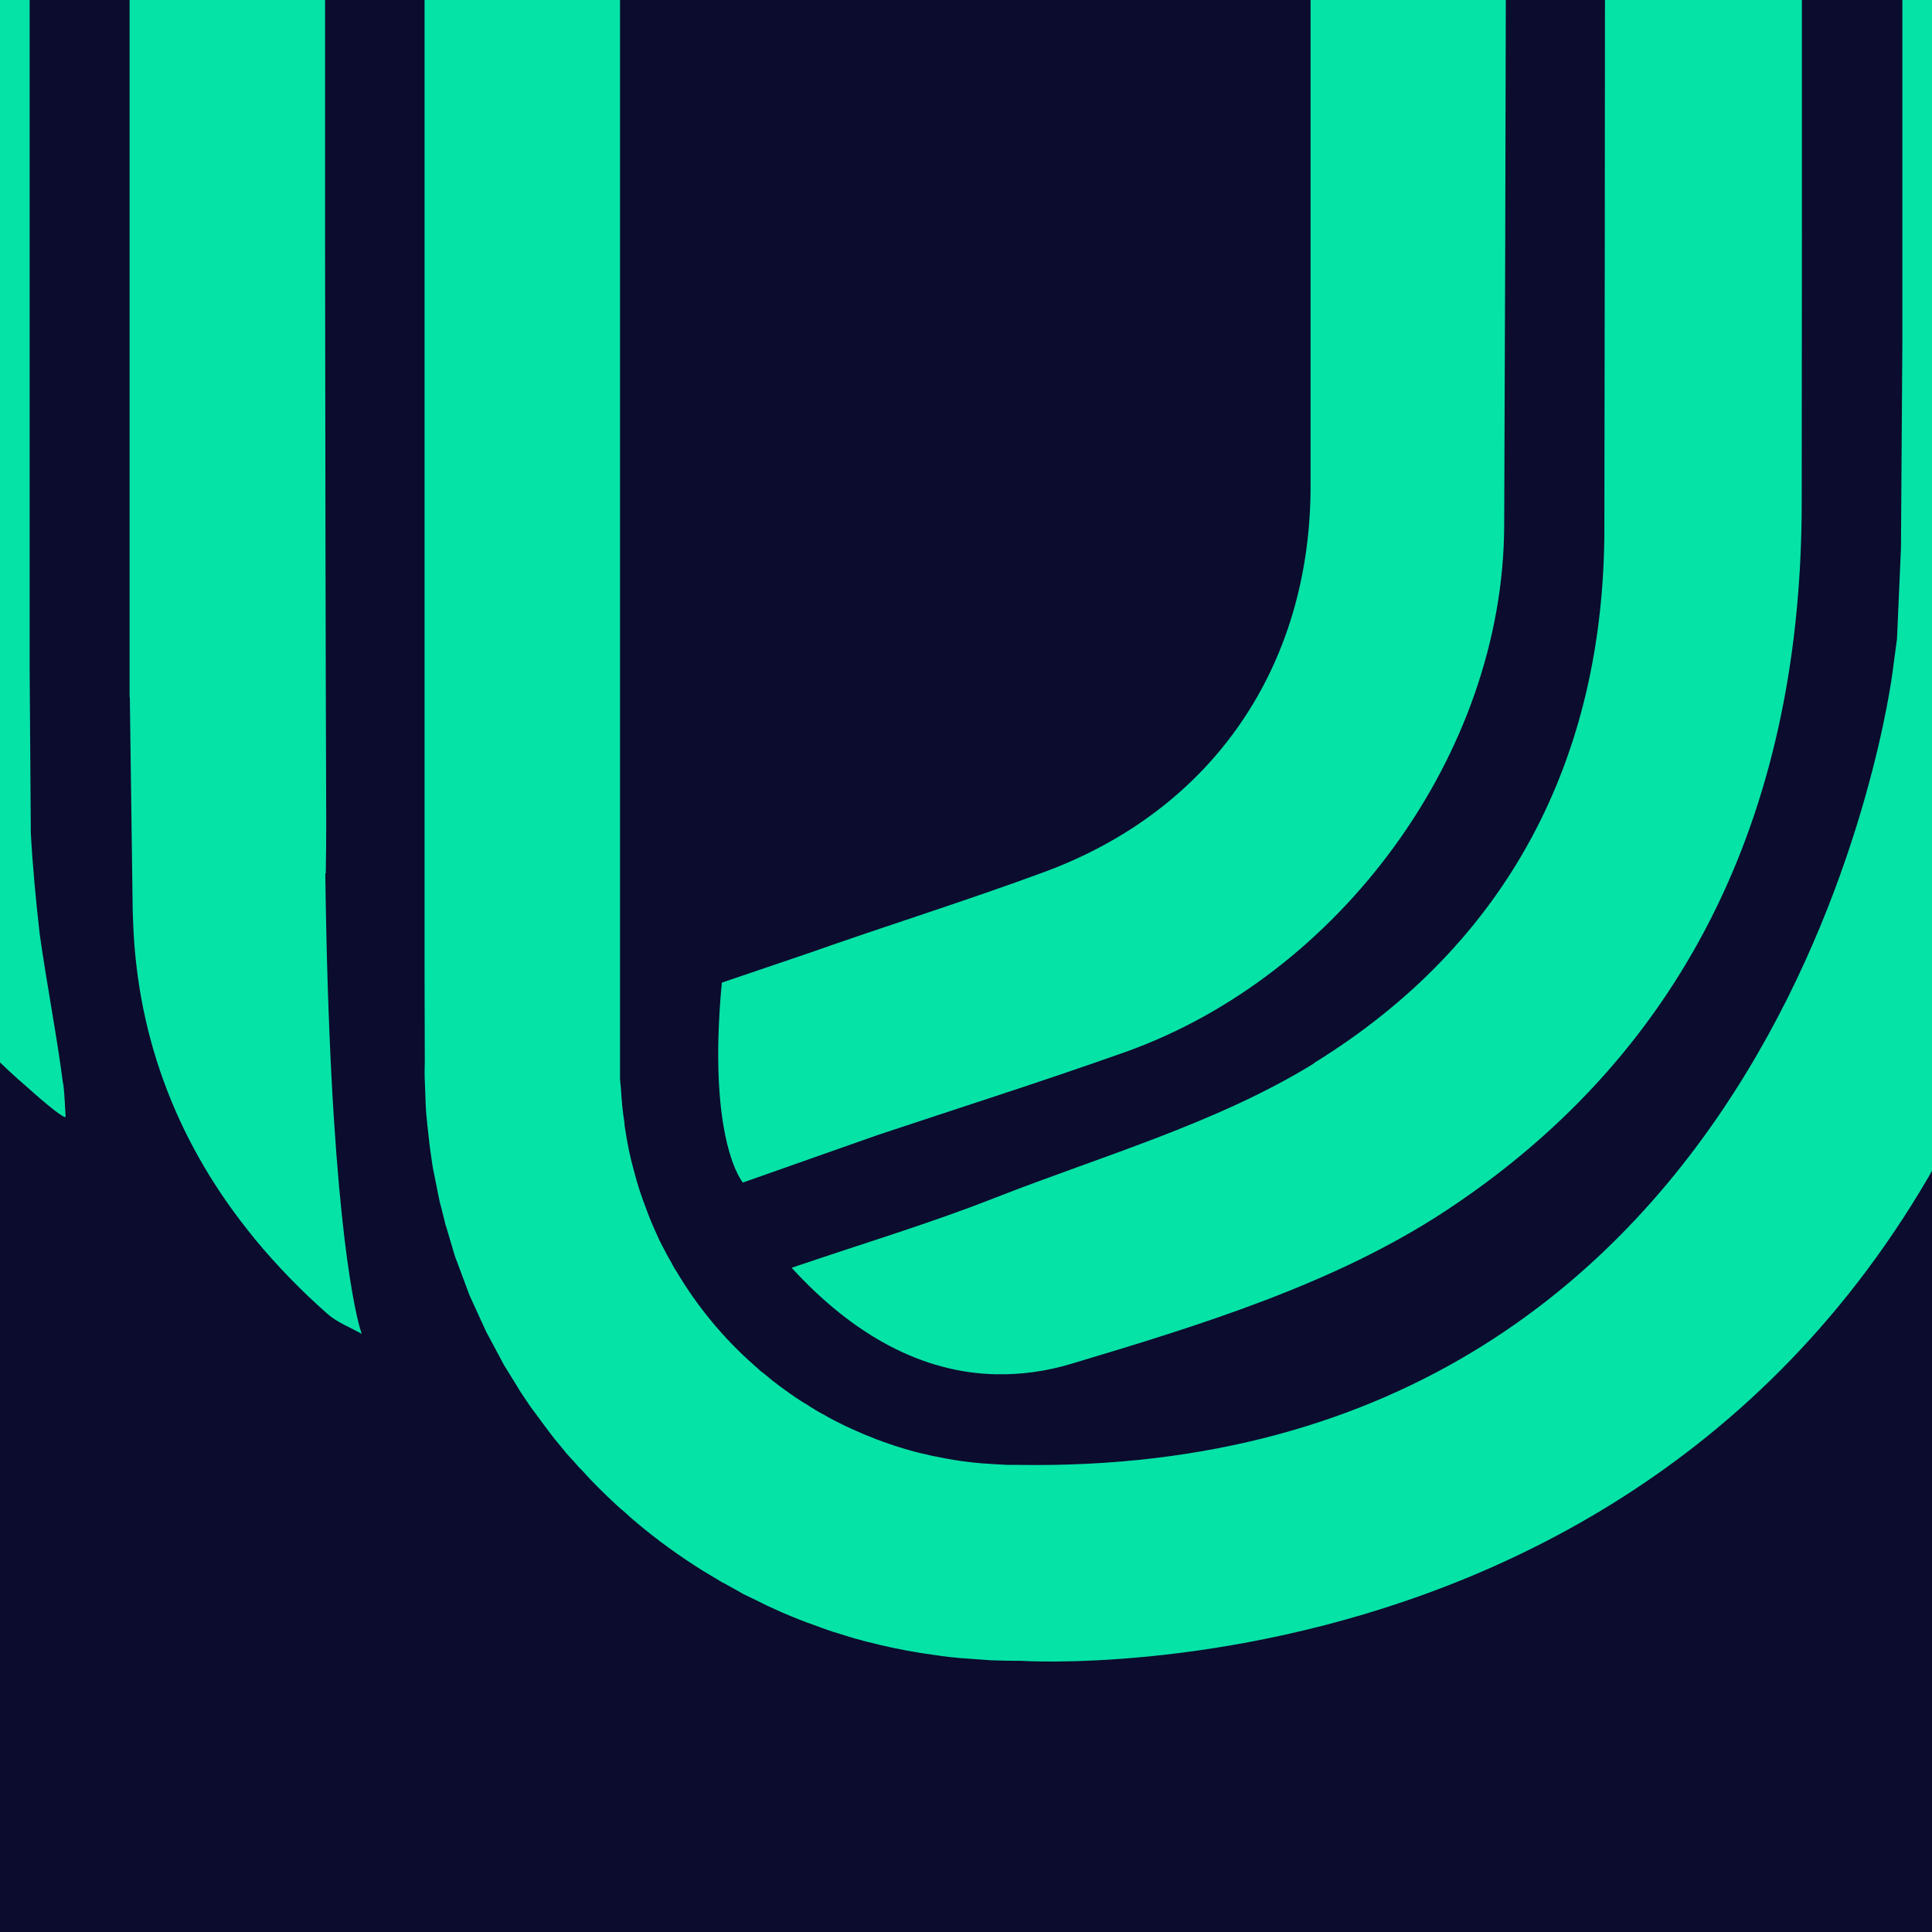
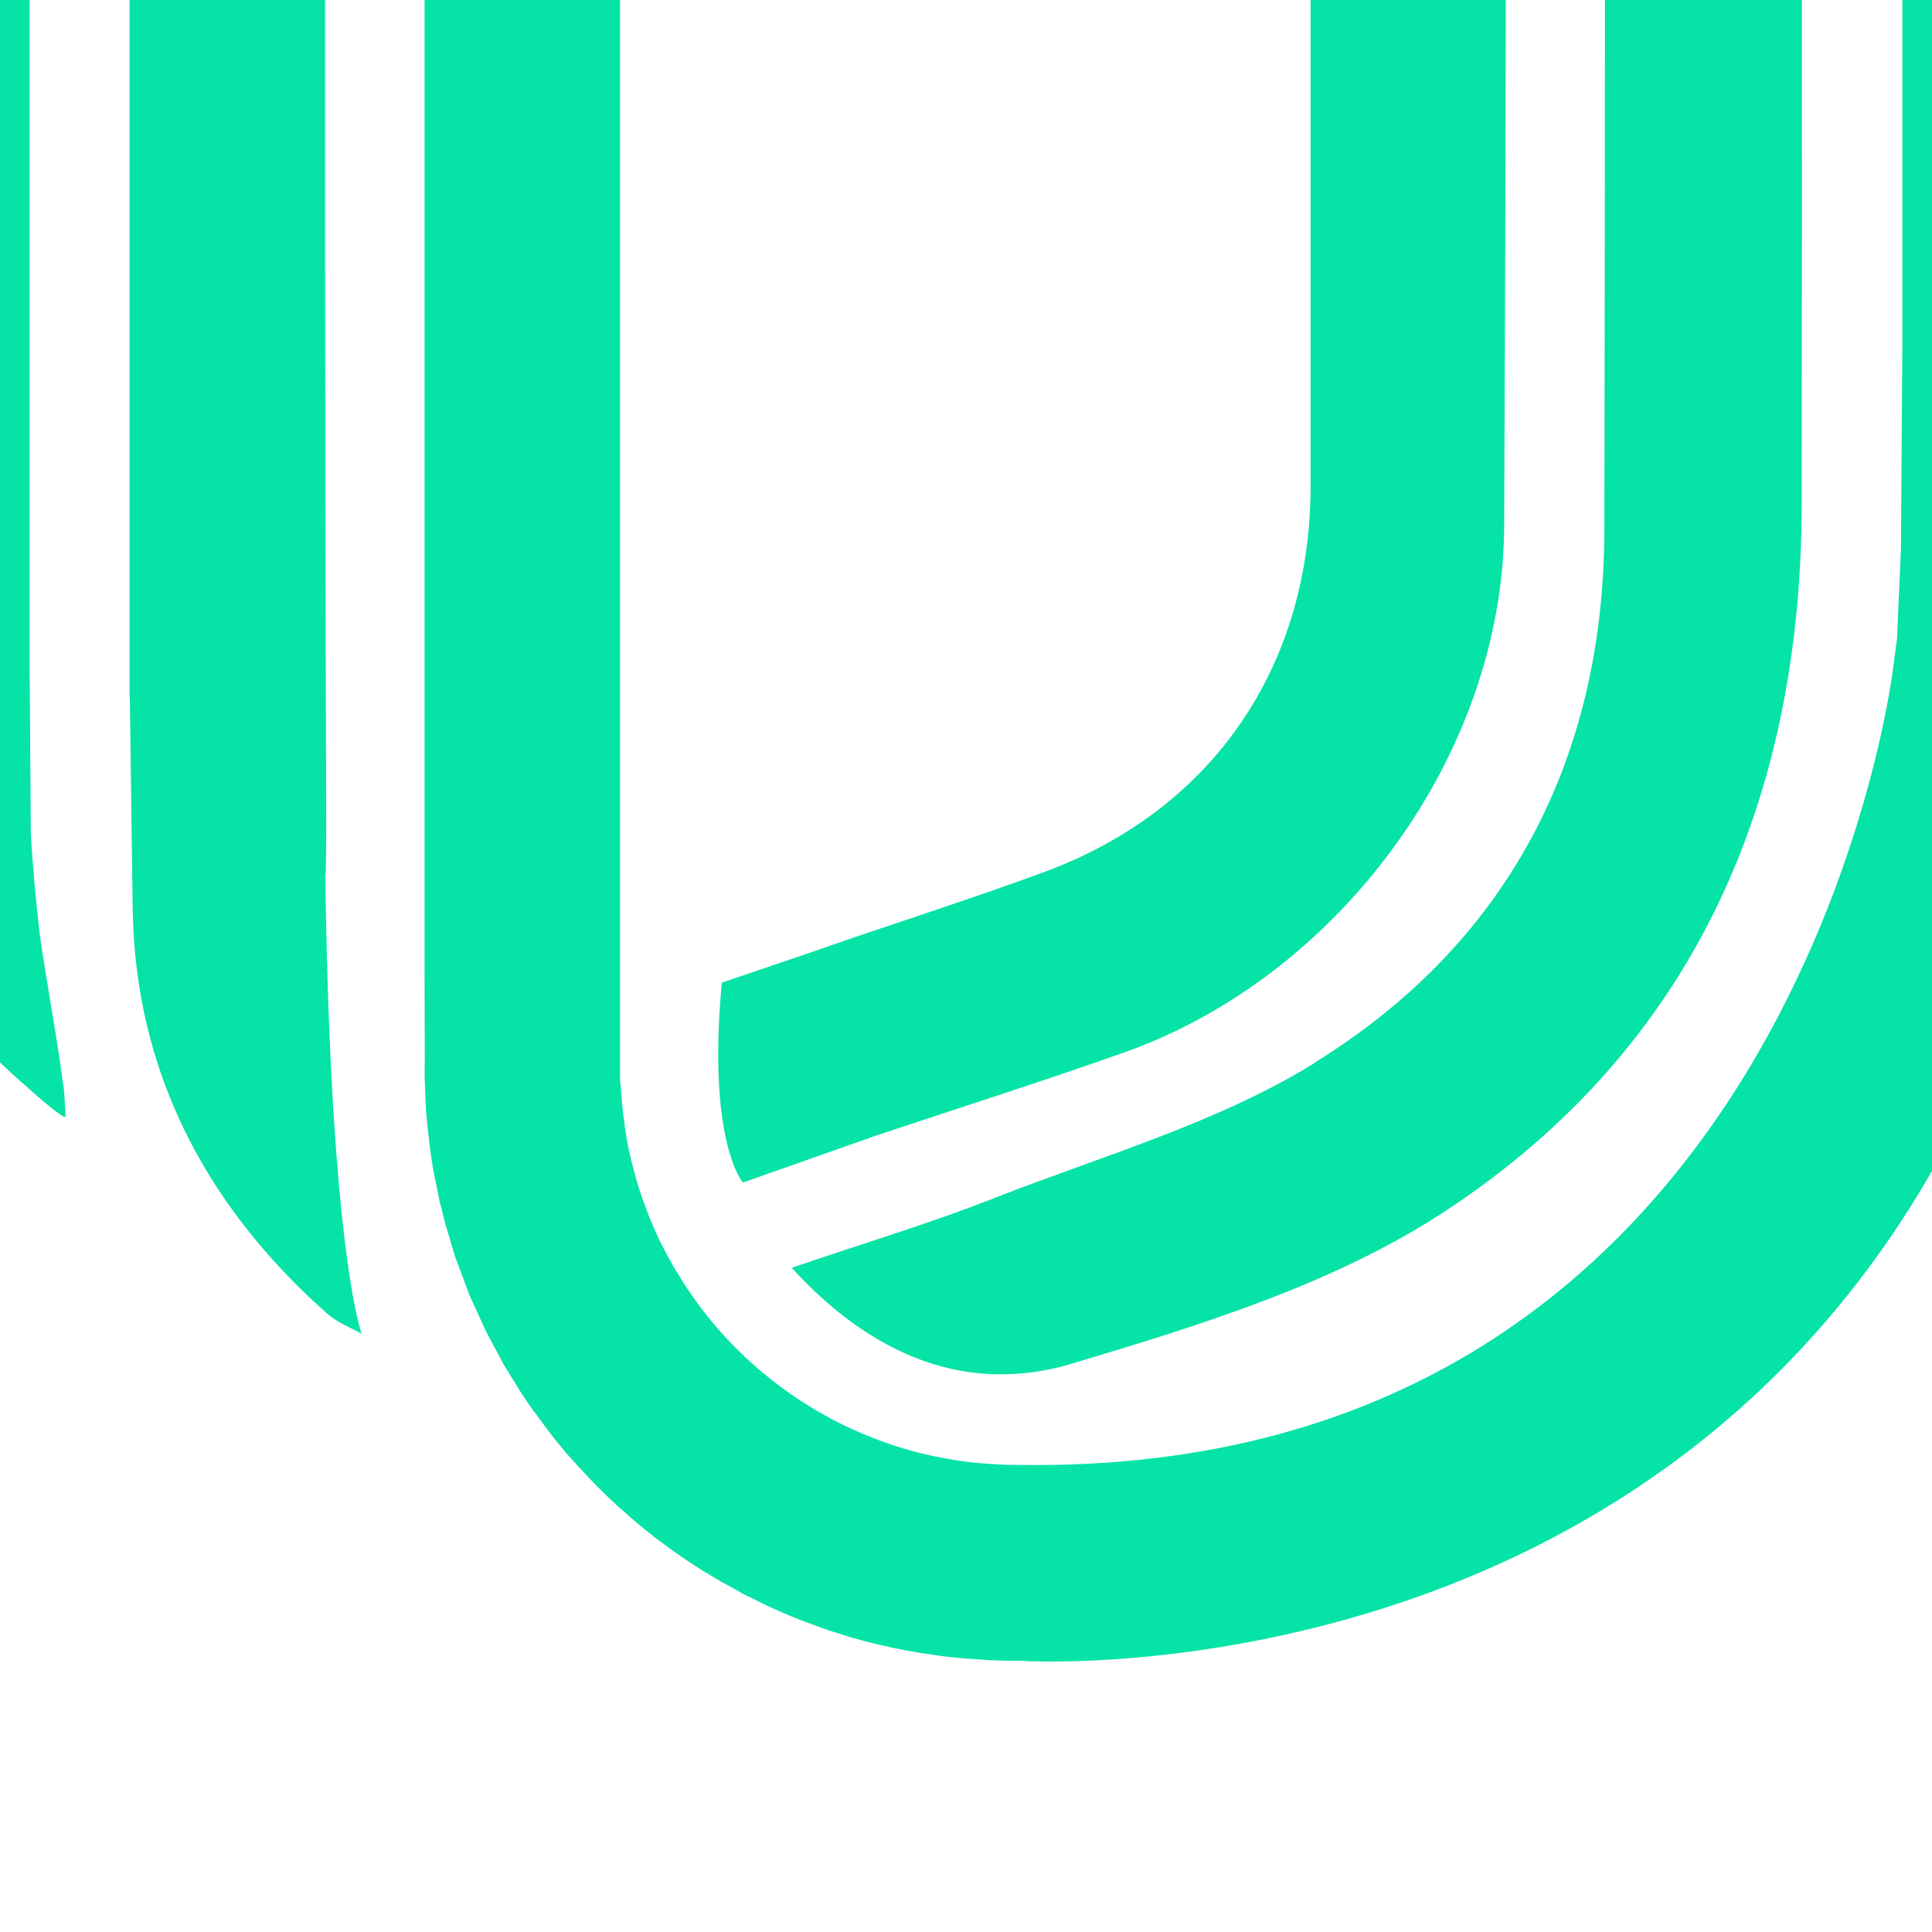
<svg xmlns="http://www.w3.org/2000/svg" viewBox="450 450 450 450" width="600" height="600" preserveAspectRatio="none">
-   <rect x="0" y="0" width="1350" height="1350" fill="#0b0c2e" />
  <g fill="#06e3a7" transform="translate(227.466 -43.708) scale(5.43949)">
    <path d="M97.19,136.29c-4.17,2.57-9.07,3.96-13.69,5.77-2.74,1.08-5.58,1.93-8.69,2.99,2.64,2.89,5.6,4.5,8.76,4.56,1.05.02,2.13-.12,3.22-.45,5.51-1.65,11.27-3.42,16.01-6.54,10.65-7,15.25-17.63,15.26-30.3.02-15.39,0-30.77,0-46.16h-8.42c0,15.76,0,31.53-.03,47.29-.02,9.8-4.13,17.71-12.43,22.83Z" />
    <path d="M122.37,105.42l-.06,8.82-.17,3.88-.19,1.42s-4.24,34.51-37.5,33.95h-.4c-.19-.01-.38-.02-.56-.03-.77-.04-1.53-.13-2.27-.28-.28-.05-.56-.11-.83-.18h-.02c-.27-.07-.54-.14-.8-.22-.76-.23-1.49-.51-2.19-.83-.35-.16-.69-.33-1.02-.51-.03-.02-.07-.04-.1-.06-.29-.15-.57-.32-.84-.5-.06-.03-.11-.06-.17-.1-.33-.21-.64-.43-.95-.66-.22-.16-.43-.33-.64-.51l-.17-.13-.29-.26c-1.31-1.15-2.43-2.51-3.32-4.01l-.11-.17-.12-.23c-.13-.22-.25-.44-.36-.66-.1-.18-.19-.37-.27-.56-.16-.35-.31-.7-.44-1.07-.2-.51-.37-1.03-.51-1.57-.17-.6-.3-1.22-.39-1.84-.02-.1-.03-.18-.03-.27-.08-.48-.12-.96-.15-1.45h0s-.04-.41-.04-.41v-70.81h-8.37v64.42s0,3.89.01,5.6c-.01.39-.01.67,0,.76-.01.02-.01.05,0,.07l.04,1.06c.01.28.04.56.07.85l.1.9.1.71c.02.13.04.27.07.4l.21,1.05c.03.17.07.33.12.5l.17.69s.01.06.03.09l.37,1.25c.03.09.06.18.1.27l.54,1.45.71,1.55.68,1.27c.05.11.12.22.19.33l.47.76c.05.09.1.17.16.26l.39.58c.06.08.11.16.17.23l.6.81c.18.24.36.47.55.69.07.09.15.17.21.26l.42.46c.07.09.15.18.24.26.23.26.47.51.71.75.25.25.51.5.77.74.1.09.2.19.31.27.19.18.39.35.59.52.88.74,1.81,1.41,2.78,2.02l.75.45c.06.04.12.08.18.1l.72.4c.06.04.12.07.18.1l.56.27.38.19c.22.1.44.2.66.3.14.06.29.12.43.18.21.09.43.17.64.25l.63.23c.32.12.65.22.98.32.3.1.6.18.9.26l.13.03c.16.04.32.08.48.12l.14.03c.16.04.32.07.49.11l.12.02.39.08.64.11h.01l.47.07c.52.08,1.04.14,1.57.17l.97.07h.07c.33.01.66.02.99.02h.18s34.24,2.29,43.84-32.79l.36-1.18.47-1.72.22-.94.21-1,.22-1.13.16-1.04.23-1.7.09-.96.07-.9.09-2.12v-1.47l.03-1.23.12-2.71v-44.82h-8.37v39.25Z" />
    <path d="M54.86,128.16c.01-.69.02-1.39.02-2.08-.03-8.22-.04-16.44-.05-24.66v-35.24h-8.37v54.44h.01l.12,8.92s0,.25.02.69c.18,5.13,2,9.66,5.16,13.52.02.03.05.06.07.09.93,1.12,1.96,2.19,3.1,3.19.42.37.97.57,1.46.85-.03-.07-.04-.15-.07-.22-.28-.98-1.31-5.54-1.49-19.5Z" />
    <path d="M130.74,30.37v-.09H33.82s0,0-.01,0v8.37h.01s96.91,0,96.91,0h0s0,0,.01,0v-8.28h-.01Z" />
    <path d="M97.06,66.17h-.03c0,15.13,0,30.26,0,45.4,0,7.7-4.17,13.85-11.37,16.52-3.35,1.24-6.76,2.3-10.13,3.49l-3.71,1.26c-.64,6.79.9,8.56.9,8.56l5.76-2.03c3.54-1.18,7.1-2.31,10.62-3.56,9.18-3.27,16.18-12.77,16.22-22.52.07-15.7.09-31.4.1-47.1h-8.37Z" />
    <path d="M43.61,137.16c-.28-2.14-.7-4.27-1-6.41-.17-1.49-.31-2.99-.38-4.33,0-.03,0-.07,0-.1-.02-2.31-.03-4.63-.05-6.94v-53.2h-8.37v55.46s0,3.86,2.06,7.66c0,0,.04.09.12.25.02.05.04.09.07.13.07.15.16.33.29.56.4.78.83,1.55,1.33,2.3.42.63,1.04,1.37,1.73,2.12.76.88,1.65,1.79,2.67,2.66.89.8,1.56,1.33,1.64,1.27-.03-.47-.04-.95-.1-1.42Z" />
  </g>
  <g fill="#f4f5f7" transform="translate(-69.933 825.597) scale(3.11929)">
    <path d="M59.42,34.14h12.23v23.62c0,2.34-.37,4.55-1.1,6.64s-1.88,3.9-3.43,5.46c-1.56,1.56-3.2,2.65-4.91,3.28-2.38.88-5.24,1.32-8.57,1.32-1.93,0-4.03-.14-6.32-.41-2.28-.27-4.19-.81-5.72-1.61-1.53-.8-2.93-1.94-4.21-3.42-1.27-1.48-2.14-3-2.61-4.57-.76-2.52-1.14-4.76-1.14-6.7v-23.62h12.23v24.19c0,2.16.6,3.85,1.8,5.07,1.2,1.22,2.86,1.82,4.99,1.82s3.76-.6,4.96-1.8c1.2-1.2,1.8-2.9,1.8-5.09v-24.19Z" />
    <path d="M77.14,34.14h16.11l6.21,24.13,6.17-24.13h16.1v39.65h-10.03v-30.24l-7.73,30.24h-9.08l-7.72-30.24v30.24h-10.03v-39.65Z" />
    <path d="M127.21,34.14h16.11l6.21,24.13,6.17-24.13h16.1v39.65h-10.03v-30.24l-7.73,30.24h-9.08l-7.72-30.24v30.24h-10.03v-39.65Z" />
    <path d="M204,67.24h-13.91l-1.93,6.55h-12.51l14.9-39.65h13.36l14.9,39.65h-12.83l-1.98-6.55ZM201.46,58.67l-4.38-14.25-4.33,14.25h8.71Z" />
    <path d="M222.76,34.14h12.25v13.88h13.39v-13.88h12.31v39.65h-12.31v-16.04h-13.39v16.04h-12.25v-39.65Z" />
    <path d="M280.11,34.14h37.24v9.79h-12.5v29.86h-12.25v-29.86h-12.5v-9.79Z" />
    <path d="M322.87,34.14h32.83v8.47h-20.56v6.3h19.07v8.09h-19.07v7.82h21.15v8.98h-33.43v-39.65Z" />
    <path d="M389.29,57.56l10.74,3.25c-.72,3.01-1.86,5.53-3.41,7.55-1.55,2.02-3.48,3.54-5.77,4.57s-5.22,1.54-8.78,1.54c-4.31,0-7.83-.63-10.56-1.88s-5.09-3.46-7.07-6.61c-1.98-3.15-2.98-7.19-2.98-12.11,0-6.56,1.74-11.6,5.23-15.12,3.49-3.52,8.43-5.28,14.81-5.28,4.99,0,8.92,1.01,11.78,3.03,2.86,2.02,4.98,5.12,6.37,9.3l-10.82,2.41c-.38-1.21-.77-2.09-1.19-2.65-.69-.94-1.52-1.66-2.52-2.16-.99-.5-2.1-.76-3.33-.76-2.78,0-4.9,1.12-6.38,3.35-1.12,1.66-1.68,4.26-1.68,7.81,0,4.4.67,7.41,2,9.04,1.33,1.63,3.21,2.45,5.63,2.45s4.12-.66,5.31-1.97c1.2-1.32,2.07-3.23,2.61-5.73Z" />
    <path d="M406.04,34.14h12.25v13.88h13.39v-13.88h12.31v39.65h-12.31v-16.04h-13.39v16.04h-12.25v-39.65Z" />
  </g>
  <g fill="#06e3a7" transform="translate(-21.398 996.603) scale(3.52651)">
    <path d="M47.84,29.68v2.78h-7.27v3.47h6.3v2.57h-6.3v6.21h-3.31v-15.04h10.57Z" />
    <path d="M58.62,29.68l5.62,15.04h-3.43l-1.14-3.35h-5.62l-1.18,3.35h-3.33l5.69-15.04h3.39ZM58.81,38.9l-1.9-5.52h-.04l-1.96,5.52h3.9Z" />
    <path d="M71.39,29.68v15.04h-3.31v-15.04h3.31Z" />
    <path d="M75.64,32.46v-2.78h12.32v2.78h-4.51v12.26h-3.31v-12.26h-4.51Z" />
    <path d="M95.52,29.68v5.77h6.09v-5.77h3.31v15.04h-3.31v-6.49h-6.09v6.49h-3.31v-15.04h3.31Z" />
    <path d="M110.22,29.68h1.33l5.88,14.01h.04l5.81-14.01h1.33v15.04h-.93v-13.9h-.04l-5.73,13.9h-.93l-5.79-13.9h-.04v13.9h-.93v-15.04Z" />
    <path d="M129.79,29.68h10.11v.8h-9.18v6.02h8.63v.8h-8.63v6.61h9.29v.8h-10.21v-15.04Z" />
    <path d="M144.11,29.68h10.11v.8h-9.18v6.02h8.63v.8h-8.63v6.61h9.29v.8h-10.21v-15.04Z" />
    <path d="M156.81,30.48v-.8h11.52v.8h-5.31v14.24h-.93v-14.24h-5.29Z" />
    <path d="M181.45,33.97c-.03-.65-.17-1.21-.41-1.69-.25-.48-.58-.88-1-1.2s-.92-.57-1.51-.73c-.58-.16-1.22-.24-1.91-.24-.42,0-.87.05-1.36.15-.49.1-.93.27-1.35.52-.41.25-.76.58-1.02.99-.27.41-.4.93-.4,1.55s.15,1.1.44,1.47c.29.38.68.68,1.16.92.48.23,1.03.42,1.64.56.62.14,1.24.27,1.87.4.65.13,1.27.28,1.89.45.61.18,1.16.41,1.64.72.49.3.87.7,1.17,1.18.29.48.44,1.09.44,1.82,0,.79-.17,1.45-.51,1.98-.34.53-.76.97-1.27,1.31-.51.34-1.08.58-1.71.73s-1.22.22-1.8.22c-.88,0-1.71-.09-2.49-.28s-1.45-.5-2.02-.93-1.03-.98-1.36-1.65c-.33-.67-.49-1.5-.47-2.46h.93c-.04.83.08,1.53.36,2.1.28.57.67,1.04,1.17,1.4.5.37,1.08.63,1.76.79.67.16,1.38.24,2.13.24.45,0,.93-.06,1.44-.17.51-.11.98-.3,1.41-.57.43-.27.79-.62,1.07-1.05s.43-.98.43-1.64-.15-1.15-.44-1.55c-.29-.4-.68-.72-1.17-.97-.48-.25-1.03-.44-1.64-.59s-1.24-.28-1.89-.41c-.63-.13-1.26-.27-1.87-.44s-1.17-.4-1.64-.68c-.48-.29-.86-.66-1.16-1.12-.29-.46-.44-1.04-.44-1.76s.15-1.33.45-1.84c.3-.51.69-.93,1.18-1.24s1.03-.55,1.63-.69c.6-.15,1.2-.22,1.79-.22.79,0,1.52.09,2.2.26.68.18,1.28.45,1.79.82.51.37.92.85,1.23,1.44.31.59.48,1.3.53,2.13h-.93Z" />
    <path d="M186.38,32.46v-2.78h12.32v2.78h-4.51v12.26h-3.31v-12.26h-4.51Z" />
    <path d="M214.2,29.68v2.78h-7.94v3.22h7.29v2.57h-7.29v3.69h8.11v2.78h-11.42v-15.04h11.25Z" />
    <path d="M228.78,33.69c-.2-.32-.44-.59-.74-.83-.29-.24-.63-.42-1-.56-.37-.13-.76-.2-1.17-.2-.74,0-1.38.14-1.9.43-.52.29-.94.67-1.26,1.16-.32.48-.56,1.04-.71,1.65-.15.62-.22,1.26-.22,1.92s.07,1.25.22,1.84c.15.6.38,1.13.71,1.61.32.48.74.86,1.26,1.15.52.29,1.15.43,1.9.43,1.01,0,1.8-.31,2.37-.93.57-.62.92-1.43,1.04-2.44h3.2c-.08.94-.3,1.79-.65,2.55s-.81,1.4-1.39,1.94c-.58.53-1.25.94-2.02,1.22-.77.28-1.62.42-2.55.42-1.15,0-2.19-.2-3.11-.6-.92-.4-1.7-.95-2.33-1.65-.63-.7-1.12-1.53-1.45-2.48-.34-.95-.51-1.97-.51-3.06s.17-2.17.51-3.13c.34-.96.82-1.8,1.45-2.52.63-.72,1.41-1.28,2.33-1.68.92-.41,1.96-.61,3.11-.61.83,0,1.61.12,2.35.36.74.24,1.4.59,1.98,1.04s1.06,1.02,1.44,1.7c.38.67.62,1.45.72,2.32h-3.2c-.06-.38-.18-.73-.38-1.04Z" />
    <path d="M240.57,29.68v5.77h6.09v-5.77h3.31v15.04h-3.31v-6.49h-6.09v6.49h-3.31v-15.04h3.31Z" />
    <path d="M258.69,29.68l6.28,10.09h.04v-10.09h3.1v15.04h-3.31l-6.25-10.07h-.04v10.07h-3.1v-15.04h3.29Z" />
    <path d="M273.39,34.13c.34-.96.82-1.8,1.45-2.52.63-.72,1.41-1.28,2.33-1.68.92-.41,1.96-.61,3.11-.61s2.2.2,3.12.61c.91.41,1.69.97,2.32,1.68.63.72,1.12,1.56,1.45,2.52.34.96.51,2,.51,3.13s-.17,2.12-.51,3.06c-.34.95-.82,1.77-1.45,2.48-.63.7-1.4,1.25-2.32,1.65-.91.4-1.95.6-3.12.6s-2.19-.2-3.11-.6c-.92-.4-1.7-.95-2.33-1.65-.63-.7-1.12-1.53-1.45-2.48-.34-.95-.51-1.97-.51-3.06s.17-2.17.51-3.13ZM276.41,39.1c.15.6.38,1.13.71,1.61.32.48.74.86,1.26,1.15.52.29,1.15.43,1.9.43s1.38-.14,1.9-.43.94-.67,1.26-1.15.56-1.01.71-1.61c.15-.6.22-1.21.22-1.84s-.07-1.3-.22-1.92c-.15-.62-.38-1.17-.71-1.65s-.74-.87-1.26-1.16-1.15-.43-1.9-.43-1.38.14-1.9.43c-.52.29-.94.67-1.26,1.16-.32.48-.56,1.04-.71,1.65-.15.62-.22,1.26-.22,1.92s.07,1.25.22,1.84Z" />
    <path d="M295.75,29.68v12.26h7.33v2.78h-10.64v-15.04h3.31Z" />
    <path d="M307.32,34.13c.34-.96.82-1.8,1.45-2.52.63-.72,1.41-1.28,2.33-1.68.92-.41,1.96-.61,3.11-.61s2.2.2,3.12.61c.91.41,1.69.97,2.32,1.68.63.72,1.12,1.56,1.45,2.52.34.96.51,2,.51,3.13s-.17,2.12-.51,3.06c-.34.95-.82,1.77-1.45,2.48-.63.7-1.4,1.25-2.32,1.65-.91.4-1.95.6-3.12.6s-2.19-.2-3.11-.6c-.92-.4-1.7-.95-2.33-1.65-.63-.7-1.12-1.53-1.45-2.48-.34-.95-.51-1.97-.51-3.06s.17-2.17.51-3.13ZM310.34,39.1c.15.6.38,1.13.71,1.61.32.48.74.86,1.26,1.15.52.29,1.15.43,1.9.43s1.38-.14,1.9-.43.94-.67,1.26-1.15.56-1.01.71-1.61c.15-.6.22-1.21.22-1.84s-.07-1.3-.22-1.92c-.15-.62-.38-1.17-.71-1.65s-.74-.87-1.26-1.16-1.15-.43-1.9-.43-1.38.14-1.9.43c-.52.29-.94.67-1.26,1.16-.32.48-.56,1.04-.71,1.65-.15.62-.22,1.26-.22,1.92s.07,1.25.22,1.84Z" />
    <path d="M335.29,44.6c-.72.3-1.44.45-2.17.45-1.15,0-2.19-.2-3.11-.6-.92-.4-1.7-.95-2.33-1.65-.63-.7-1.12-1.53-1.45-2.48-.34-.95-.51-1.97-.51-3.06s.17-2.17.51-3.13c.34-.96.82-1.8,1.45-2.52.63-.72,1.41-1.28,2.33-1.68.92-.41,1.96-.61,3.11-.61.77,0,1.52.12,2.24.35.72.23,1.38.57,1.96,1.02.58.45,1.06,1,1.44,1.66.38.66.61,1.42.7,2.27h-3.16c-.2-.84-.58-1.47-1.14-1.9-.56-.42-1.24-.63-2.04-.63-.74,0-1.38.14-1.9.43-.52.29-.94.67-1.26,1.16-.32.48-.56,1.04-.71,1.65-.15.62-.22,1.26-.22,1.92s.07,1.25.22,1.84c.15.6.38,1.13.71,1.61.32.48.74.86,1.26,1.15.52.29,1.15.43,1.9.43,1.1,0,1.94-.28,2.54-.83.6-.55.94-1.36,1.04-2.41h-3.33v-2.46h6.32v8.13h-2.11l-.34-1.71c-.59.76-1.24,1.29-1.96,1.59Z" />
    <path d="M343.27,29.68h3.71l3.52,5.94,3.5-5.94h3.69l-5.58,9.27v5.77h-3.31v-5.86l-5.52-9.18Z" />
  </g>
</svg>
